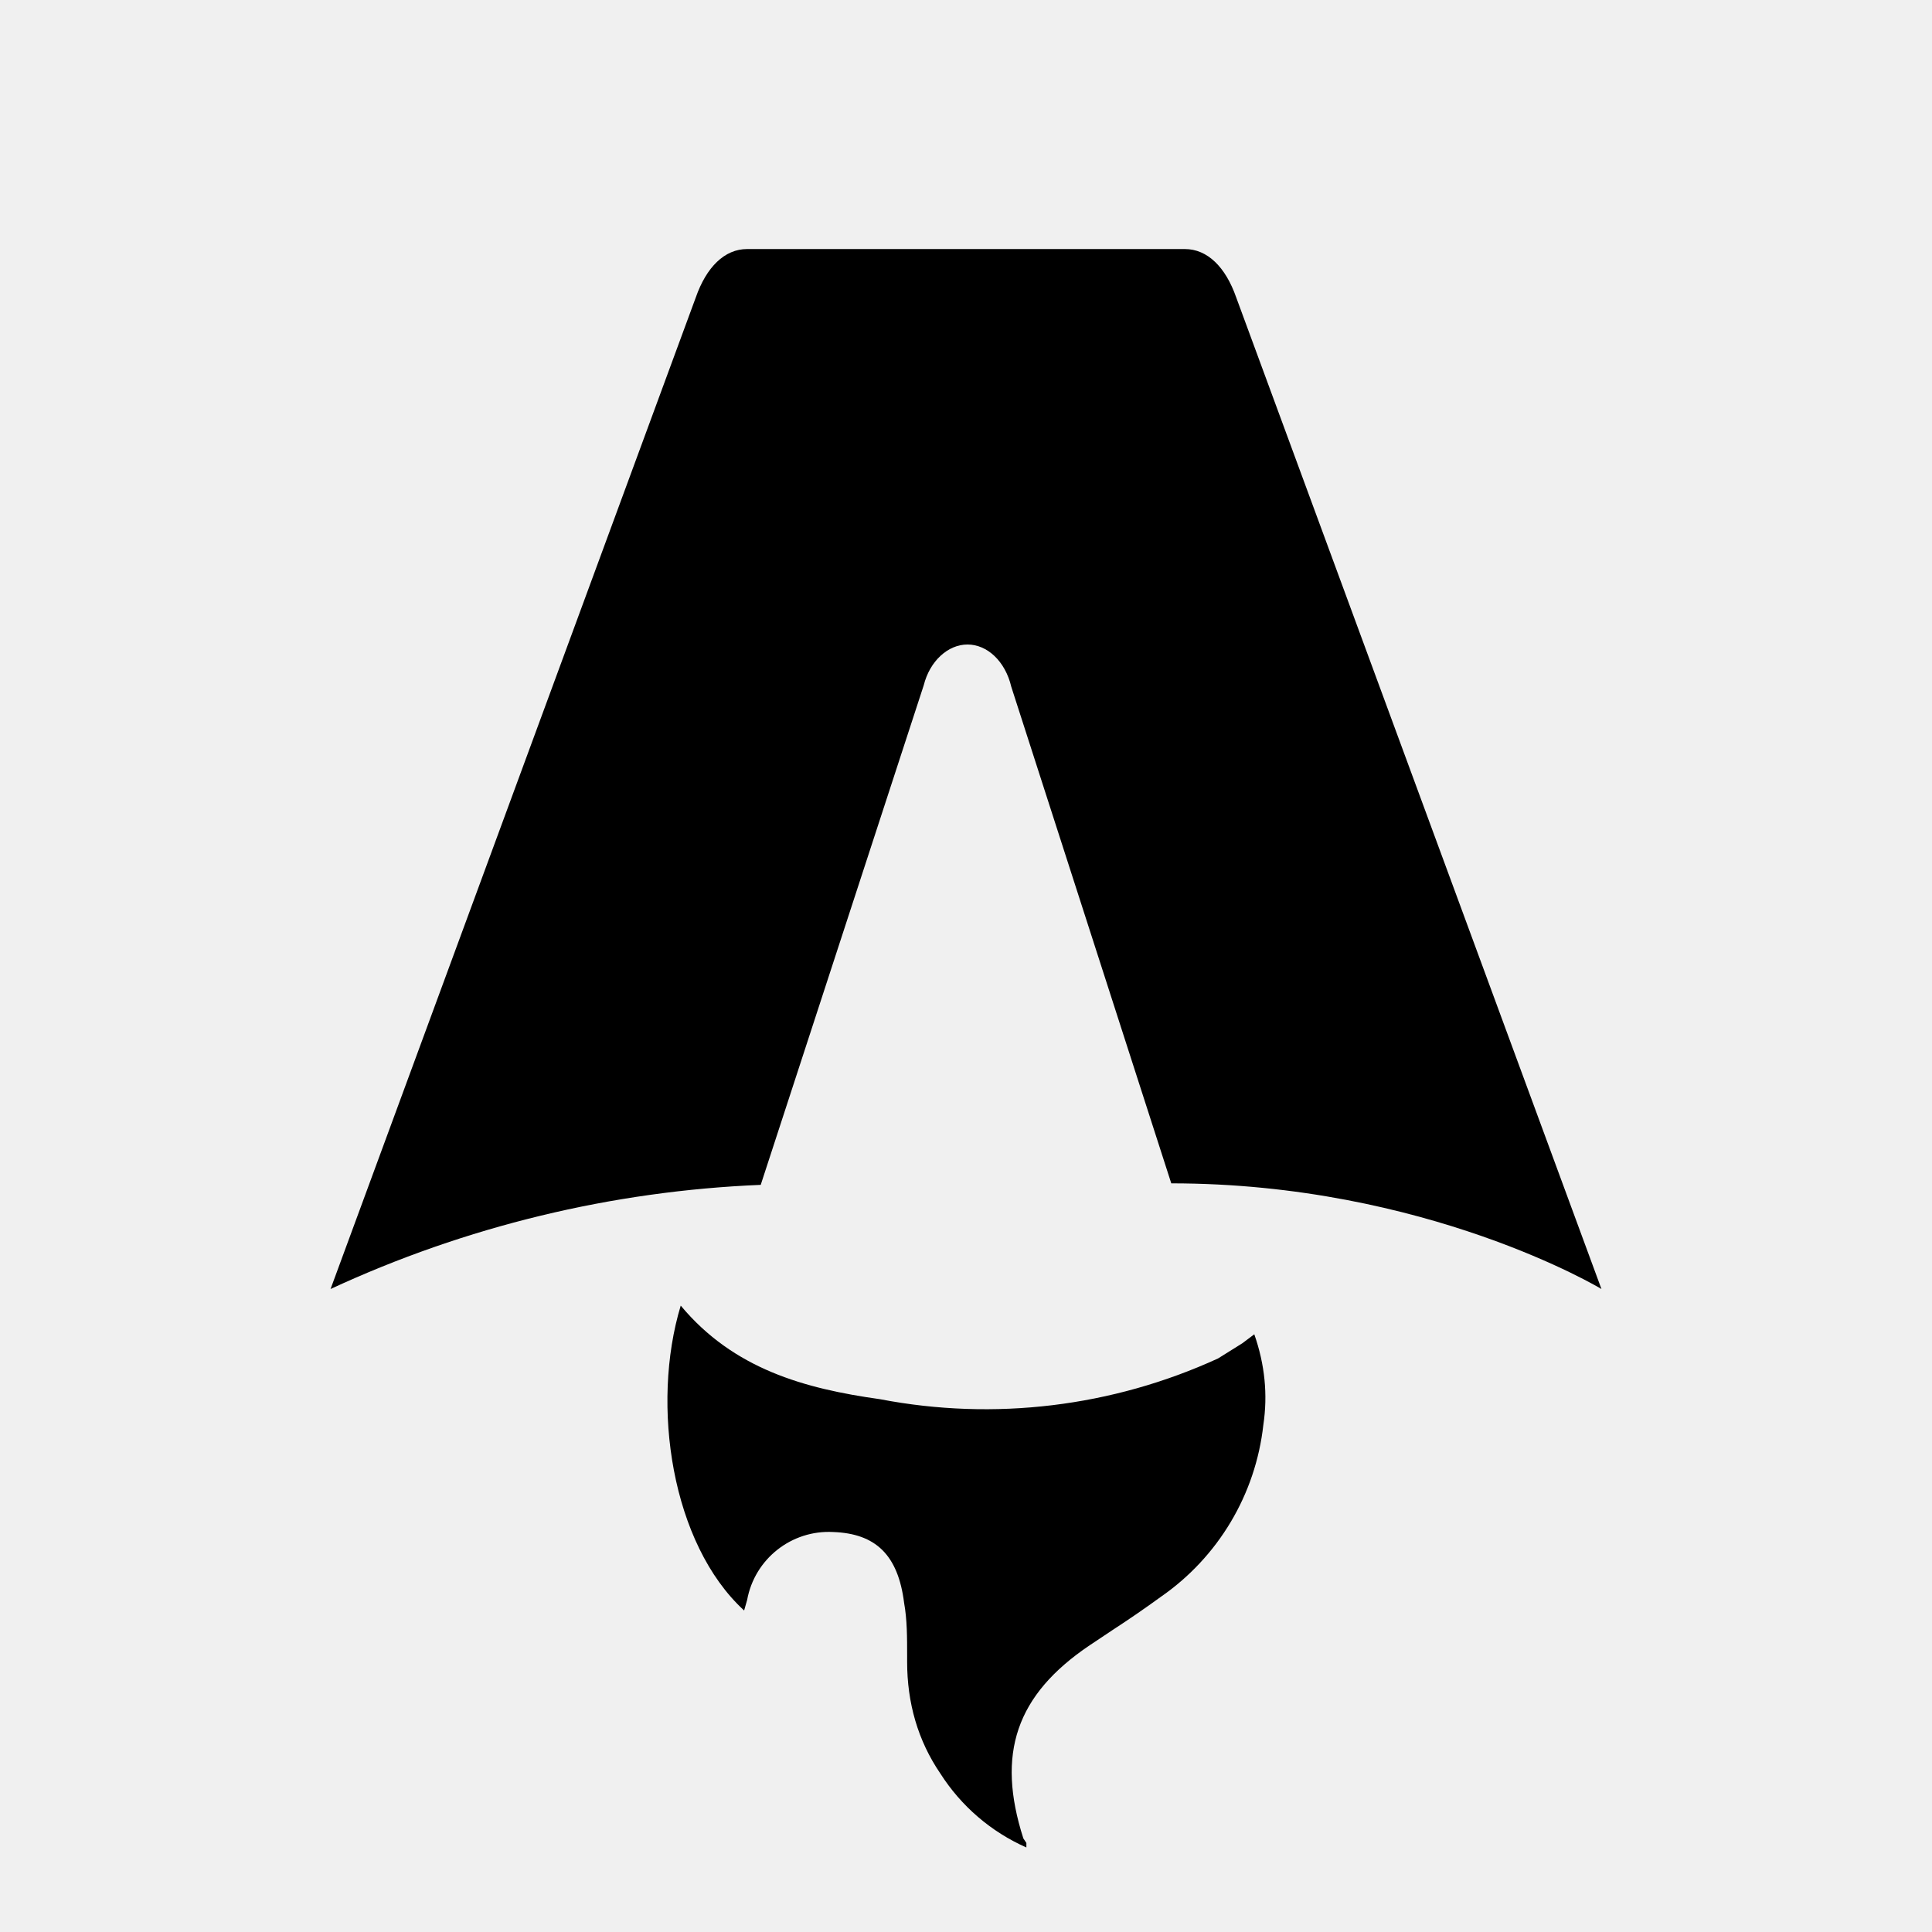
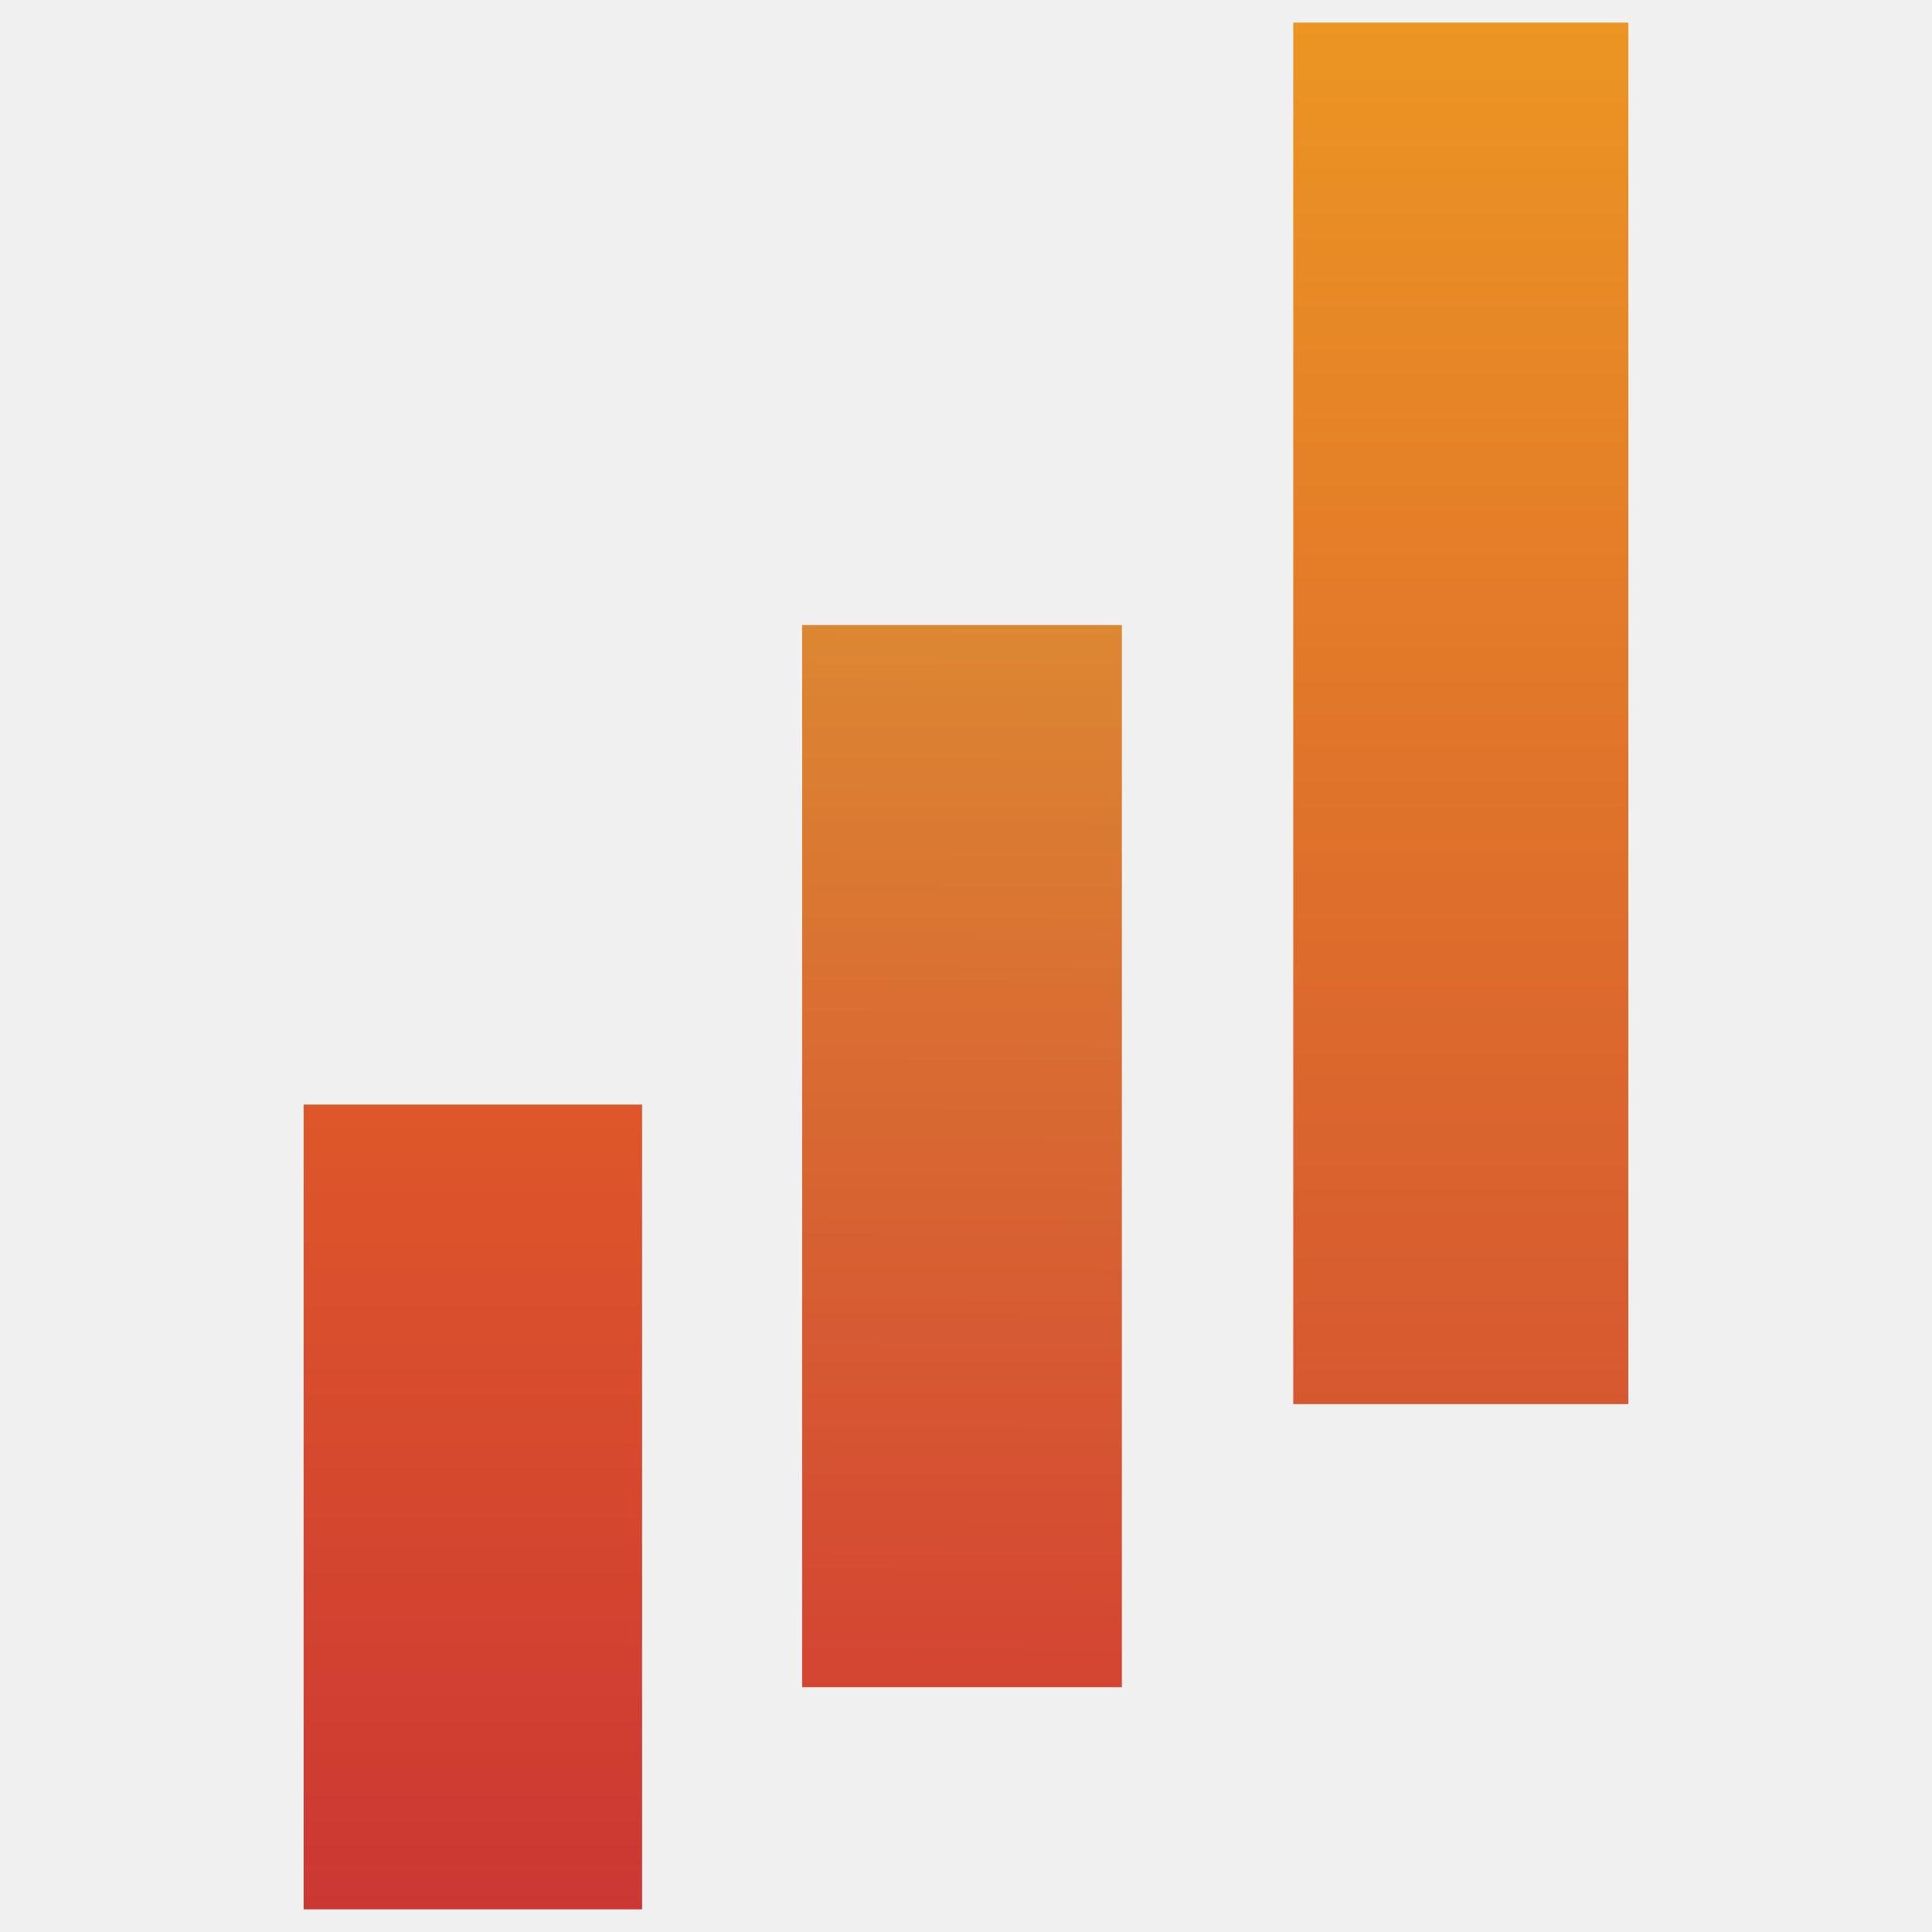
- <svg xmlns="http://www.w3.org/2000/svg" fill="none" viewBox="0 0 128 128">
-   <path d="M50.4 78.5a75.1 75.1 0 0 0-28.5 6.9l24.2-65.7c.7-2 1.9-3.2 3.4-3.2h29c1.5 0 2.7 1.2 3.4 3.2l24.2 65.7s-11.6-7-28.5-7L67 45.5c-.4-1.7-1.6-2.8-2.9-2.8-1.3 0-2.5 1.1-2.9 2.7L50.4 78.5Zm-1.1 28.2Zm-4.2-20.2c-2 6.6-.6 15.8 4.2 20.2a17.5 17.5 0 0 1 .2-.7 5.5 5.5 0 0 1 5.7-4.5c2.8.1 4.3 1.5 4.7 4.7.2 1.1.2 2.3.2 3.5v.4c0 2.7.7 5.2 2.2 7.4a13 13 0 0 0 5.7 4.9v-.3l-.2-.3c-1.8-5.6-.5-9.5 4.4-12.8l1.5-1a73 73 0 0 0 3.2-2.2 16 16 0 0 0 6.8-11.4c.3-2 .1-4-.6-6l-.8.6-1.6 1a37 37 0 0 1-22.4 2.7c-5-.7-9.7-2-13.2-6.2Z" />
-   <style>
-         path { fill: #000; }
-         @media (prefers-color-scheme: dark) {
-             path { fill: #FFF; }
-         }
-     </style>
+ <svg xmlns="http://www.w3.org/2000/svg" xmlns:xlink="http://www.w3.org/1999/xlink" width="512" height="512" viewBox="0 0 135.467 135.467">
+   <defs>
+     <linearGradient id="prefix__b">
+       <stop offset="0" stop-color="#d44632" />
+       <stop offset="1" stop-color="#dc8732" />
+     </linearGradient>
+     <linearGradient id="prefix__c">
+       <stop offset="0" stop-color="#cc3733" />
+       <stop offset="1" stop-color="#de572a" />
+     </linearGradient>
+     <linearGradient id="prefix__a">
+       <stop offset="0" stop-color="#d65830" />
+       <stop offset="1" stop-color="#ec9523" />
+     </linearGradient>
+     <linearGradient xlink:href="#prefix__a" id="prefix__d" x1="94.231" y1="113.261" x2="94.231" y2="99.321" gradientUnits="userSpaceOnUse" gradientTransform="matrix(6.94859 0 0 6.94859 -564.09 -688.55)" />
+     <linearGradient xlink:href="#prefix__b" id="prefix__e" x1="92.433" y1="115.823" x2="92.501" y2="105.399" gradientUnits="userSpaceOnUse" gradientTransform="matrix(6.94859 0 0 6.94859 -564.09 -688.55)" />
+     <linearGradient xlink:href="#prefix__c" id="prefix__f" x1="84.245" y1="118.359" x2="84.245" y2="110.238" gradientUnits="userSpaceOnUse" gradientTransform="matrix(6.94859 0 0 6.94859 -564.09 -688.55)" />
+   </defs>
+   <path d="M90.681 1.587h23.492V98.45H90.68z" fill="url(#prefix__d)" />
+   <path d="M56.242 43.826h22.419v74.477H56.242z" fill="url(#prefix__e)" />
+   <path d="M21.294 77.45H45.02v56.43H21.294z" fill="url(#prefix__f)" />
</svg>
